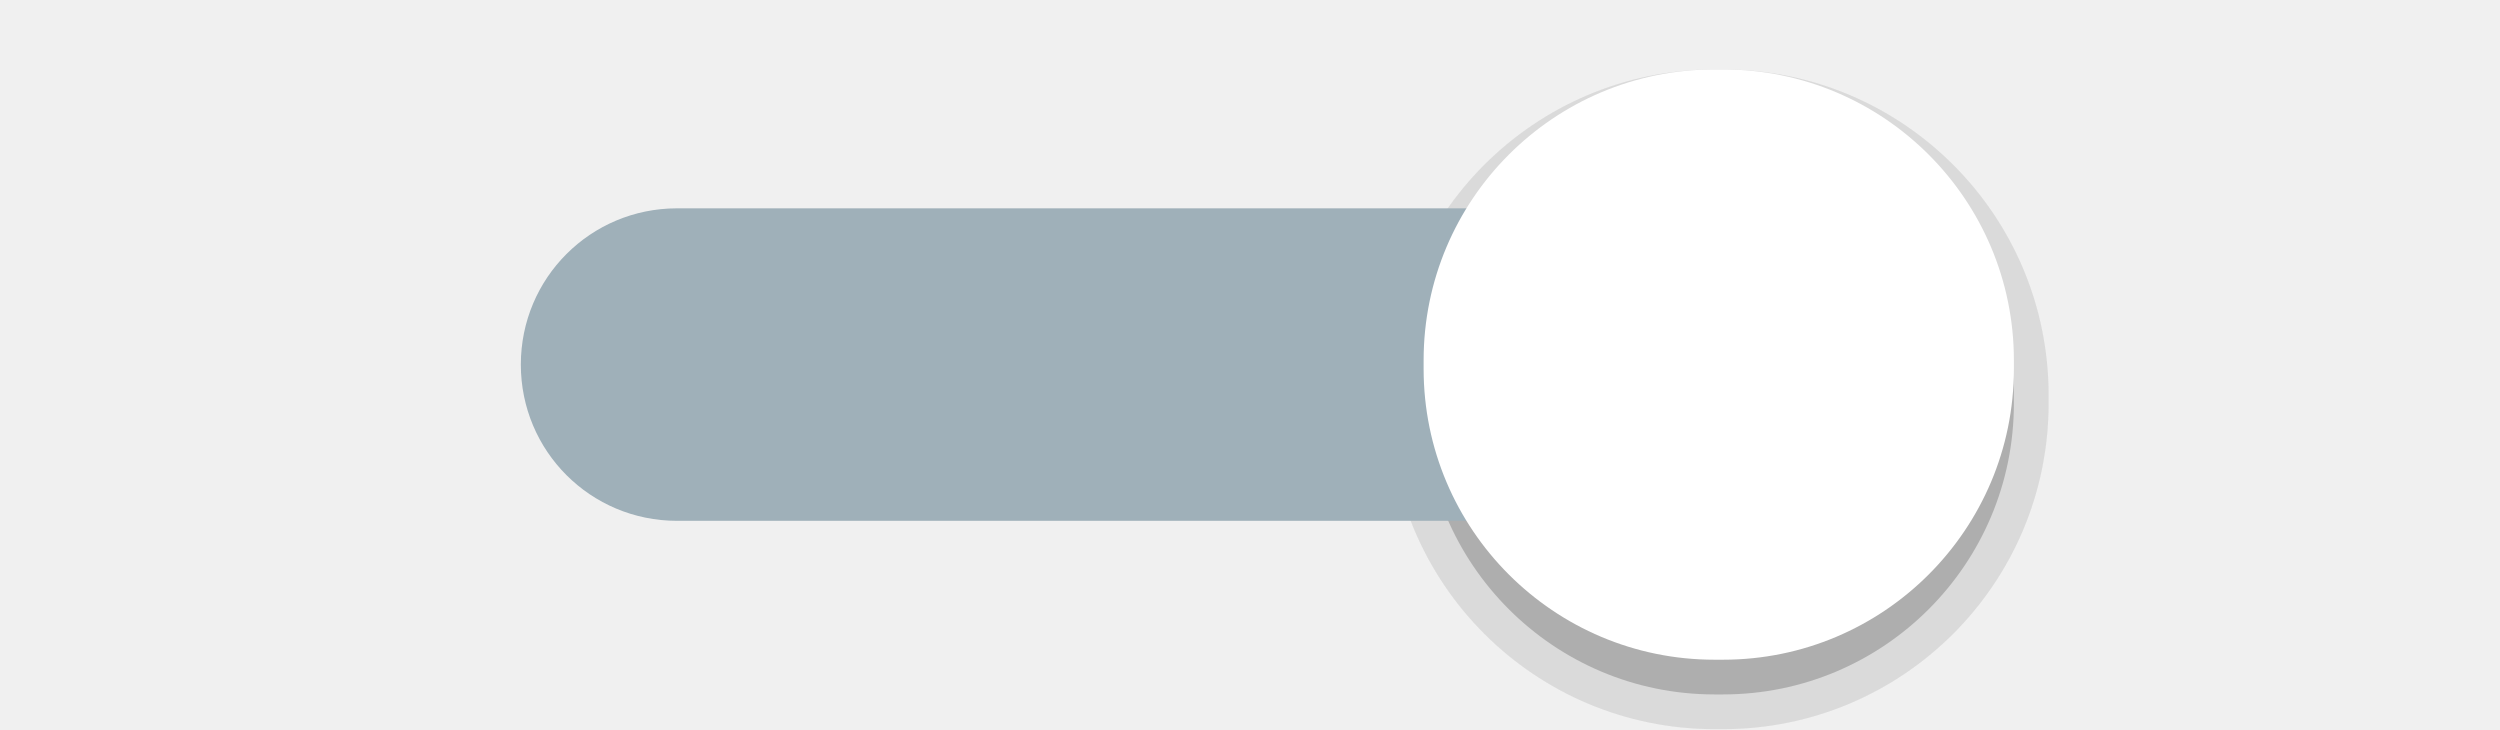
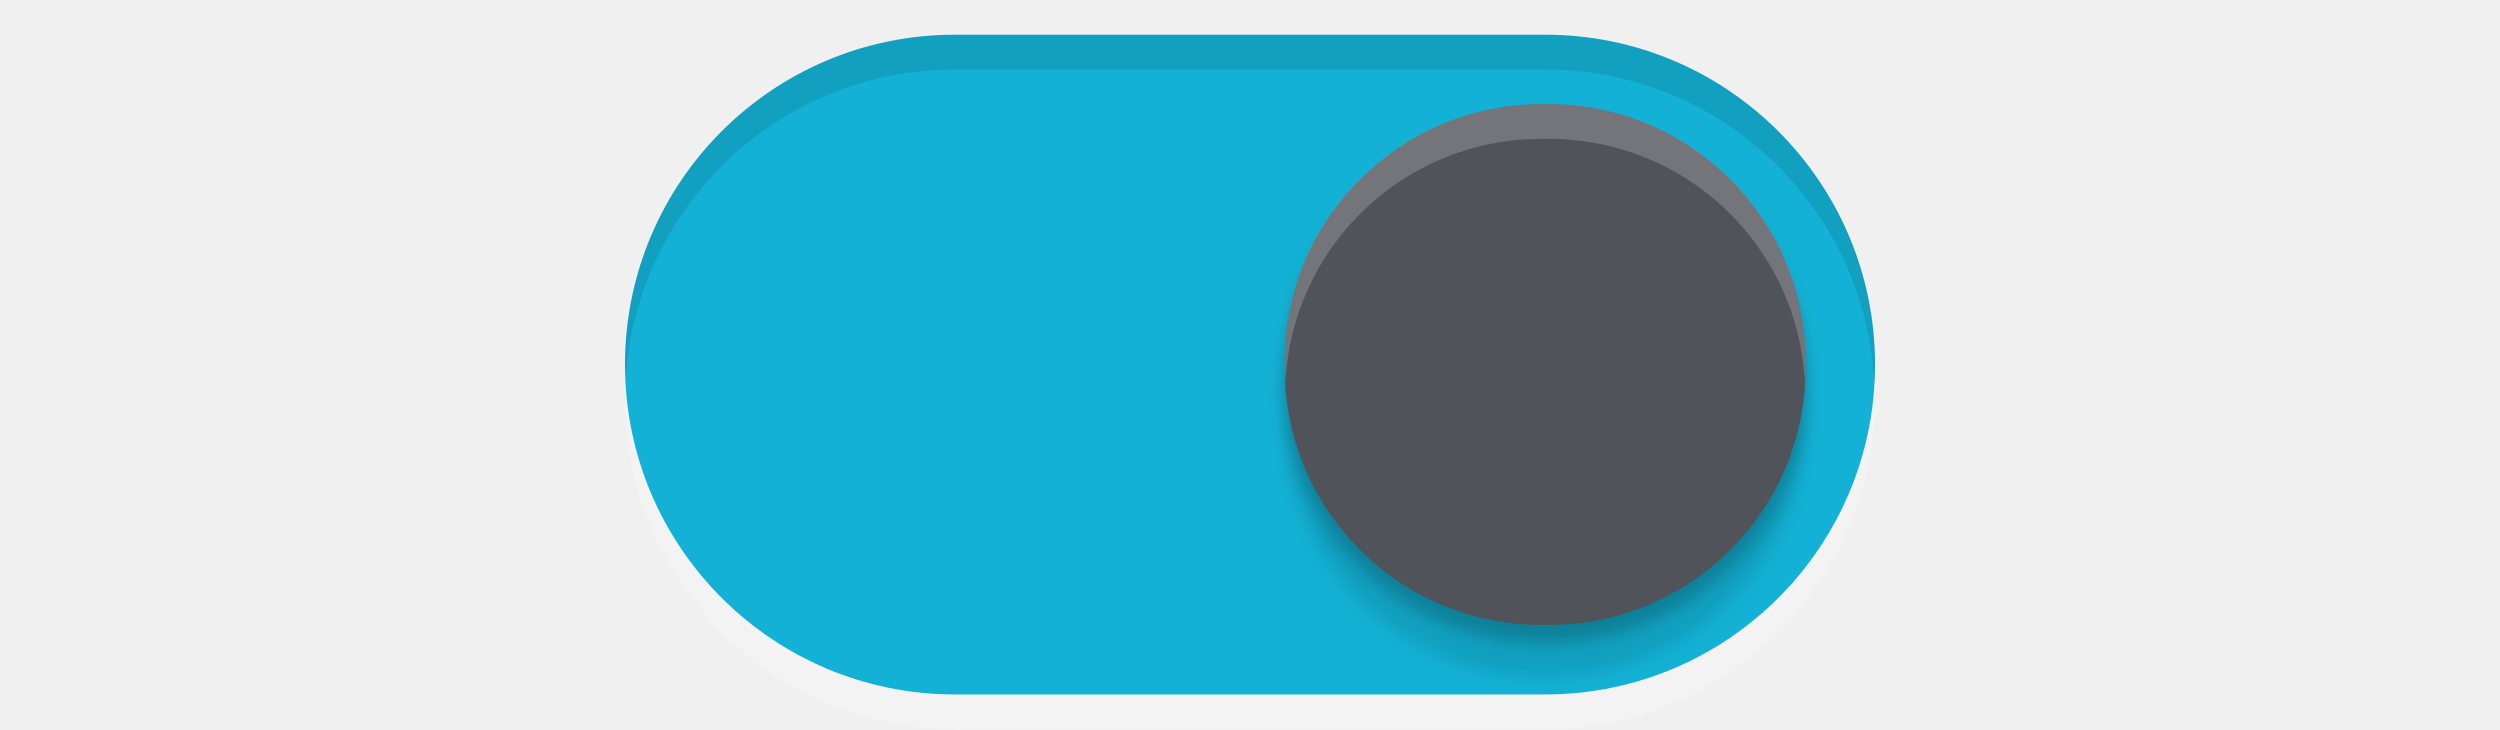
<svg xmlns="http://www.w3.org/2000/svg" xmlns:xlink="http://www.w3.org/1999/xlink" width="72" height="21" id="svg2857" version="1.1">
  <defs id="defs2859">
    <linearGradient id="linearGradient3864">
      <stop style="stop-color:#a248af;stop-opacity:1;" offset="0" id="stop3866" />
      <stop style="stop-color:#a86ab1;stop-opacity:1;" offset="1" id="stop3868" />
    </linearGradient>
    <clipPath clipPathUnits="userSpaceOnUse" id="clipPath3860">
      <rect style="opacity:0.7;color:#000000;fill:#000000;fill-opacity:1;fill-rule:nonzero;stroke:none;stroke-width:2;marker:none;visibility:visible;display:inline;overflow:visible;enable-background:new" id="rect3862" width="72" height="21" x="0" y="0" ry="10.5" />
    </clipPath>
    <linearGradient xlink:href="#linearGradient3864" id="linearGradient3870" x1="464.643" y1="783.362" x2="464.643" y2="803.362" gradientUnits="userSpaceOnUse" gradientTransform="translate(-444.6429,-782.3622)" />
    <linearGradient xlink:href="#linearGradient3864" id="linearGradient3789" gradientUnits="userSpaceOnUse" gradientTransform="translate(-444.6429,-782.3622)" x1="464.643" y1="783.362" x2="464.643" y2="803.362" />
    <linearGradient xlink:href="#linearGradient3864" id="linearGradient3808" gradientUnits="userSpaceOnUse" gradientTransform="translate(-444.6429,-782.3622)" x1="464.643" y1="783.362" x2="464.643" y2="803.362" />
+     <filter style="color-interpolation-filters:sRGB" id="filter930" x="-0.036" width="1.072" y="-0.036" height="1.072">
+       <feGaussianBlur stdDeviation="0.225" id="feGaussianBlur932" />
+     </filter>
  </defs>
  <g id="layer1" transform="translate(-444.6429,-782.3622)">
-     <g id="g4174" transform="translate(-3.3007814e-6,0)">
-       <rect style="color:#000000;display:inline;overflow:visible;visibility:visible;opacity:0.05;fill:#000000;fill-opacity:1;fill-rule:nonzero;stroke:#000000;stroke-width:2;stroke-opacity:1;marker:none;enable-background:new" id="rect4158" width="17" height="17" x="485.643" y="785.362" ry="8.378" />
-       <rect ry="8.378" y="785.362" x="485.643" height="17" width="17" id="rect4218" style="color:#000000;display:inline;overflow:visible;visibility:visible;opacity:0.05;fill:#000000;fill-opacity:1;fill-rule:nonzero;stroke:#000000;stroke-width:2;stroke-opacity:1;marker:none;enable-background:new" />
-       <rect style="color:#000000;display:inline;overflow:visible;visibility:visible;opacity:0.2;fill:#000000;fill-opacity:1;fill-rule:nonzero;stroke:none;stroke-width:2;stroke-opacity:1;marker:none;enable-background:new" id="rect4216" width="17" height="17" x="485.643" y="785.362" ry="8.378" />
-       <path id="rect4157" d="m 464.143,788.362 28,0 c 2.493,0 4.5,2.007 4.5,4.5 0,2.493 -2.007,4.5 -4.5,4.5 l -28,0 c -2.493,0 -4.5,-2.007 -4.5,-4.5 0,-2.493 2.007,-4.5 4.5,-4.5 z" style="opacity:1;fill:#9fb0b9;fill-opacity:1;stroke:none;stroke-width:8;stroke-linecap:square;stroke-linejoin:miter;stroke-miterlimit:4;stroke-dasharray:none;stroke-opacity:1" />
-       <rect ry="8.378" y="784.362" x="485.643" height="17" width="17" id="rect3872" style="color:#000000;display:inline;overflow:visible;visibility:visible;opacity:1;fill:#ffffff;fill-opacity:1;fill-rule:nonzero;stroke:none;stroke-width:2;stroke-opacity:1;marker:none;enable-background:new" />
-     </g>
+     <path style="fill:#ffffff;fill-opacity:0.2" d="M 18.02 10.914 A 9.5 9.5 0 0 0 18 11.5 A 9.5 9.5 0 0 0 27.5 21 L 35 21 L 37 21 L 44.5 21 A 9.5 9.5 0 0 0 54 11.5 A 9.5 9.5 0 0 0 53.98 11.086 A 9.5 9.5 0 0 1 44.5 20 L 37 20 L 35 20 L 27.5 20 A 9.5 9.5 0 0 1 18.02 10.914 z " transform="translate(444.6429,782.3622)" id="path900" />
+     <path style="fill:#13b1d5;fill-opacity:1" d="m 472.143,783.362 a 9.5,9.5 0 0 0 -9.5,9.5 9.5,9.5 0 0 0 9.5,9.5 h 7.5 2 7.5 a 9.5,9.5 0 0 0 9.5,-9.5 9.5,9.5 0 0 0 -9.5,-9.5 h -7.5 -2 z" id="path872" />
+     <rect style="color:#000000;display:inline;overflow:visible;visibility:visible;opacity:1;fill:#000000;fill-opacity:0.1;fill-rule:nonzero;stroke:none;stroke-width:1.765;stroke-opacity:1;marker:none;filter:url(#filter930);enable-background:new" id="rect934" width="15" height="15" x="481.643" y="786.862" ry="7.392" />
+     <rect ry="7.392" y="785.862" x="481.643" height="15" width="15" id="rect912" style="color:#000000;display:inline;overflow:visible;visibility:visible;opacity:1;fill:#000000;fill-opacity:0.2;fill-rule:nonzero;stroke:none;stroke-width:1.765;stroke-opacity:1;marker:none;enable-background:new;filter:url(#filter930)" />
+     <rect style="color:#000000;display:inline;overflow:visible;visibility:visible;opacity:1;fill:#505359;fill-opacity:1;fill-rule:nonzero;stroke:none;stroke-width:1.765;stroke-opacity:1;marker:none;enable-background:new" id="rect3872" width="15" height="15" x="481.643" y="785.362" ry="7.392" />
+     <path style="fill:#000000;fill-opacity:0.1" d="M 27.5 1 A 9.5 9.5 0 0 0 18 10.5 A 9.5 9.5 0 0 0 18.02 10.914 A 9.5 9.5 0 0 1 27.5 2 L 35 2 L 37 2 L 44.5 2 A 9.5 9.5 0 0 1 53.98 11.086 A 9.5 9.5 0 0 0 54 10.5 A 9.5 9.5 0 0 0 44.5 1 L 37 1 L 35 1 L 27.5 1 z " transform="translate(444.6429,782.3622)" id="path902" />
+     <path style="color:#000000;display:inline;overflow:visible;visibility:visible;opacity:1;fill:#ffffff;fill-opacity:0.2;fill-rule:nonzero;stroke:none;stroke-width:1.765;stroke-opacity:1;marker:none;enable-background:new" d="M 44.393 3 C 40.297 3 37 6.297 37 10.393 L 37 10.607 C 37 10.74 37.013 10.869 37.02 11 C 37.224 7.09 40.43 4 44.393 4 L 44.607 4 C 48.57 4 51.776 7.09 51.98 11 C 51.987 10.869 52 10.74 52 10.607 L 52 10.393 C 52 6.297 48.703 3 44.607 3 L 44.393 3 z " transform="translate(444.6429,782.3622)" id="rect936" />
  </g>
</svg>
